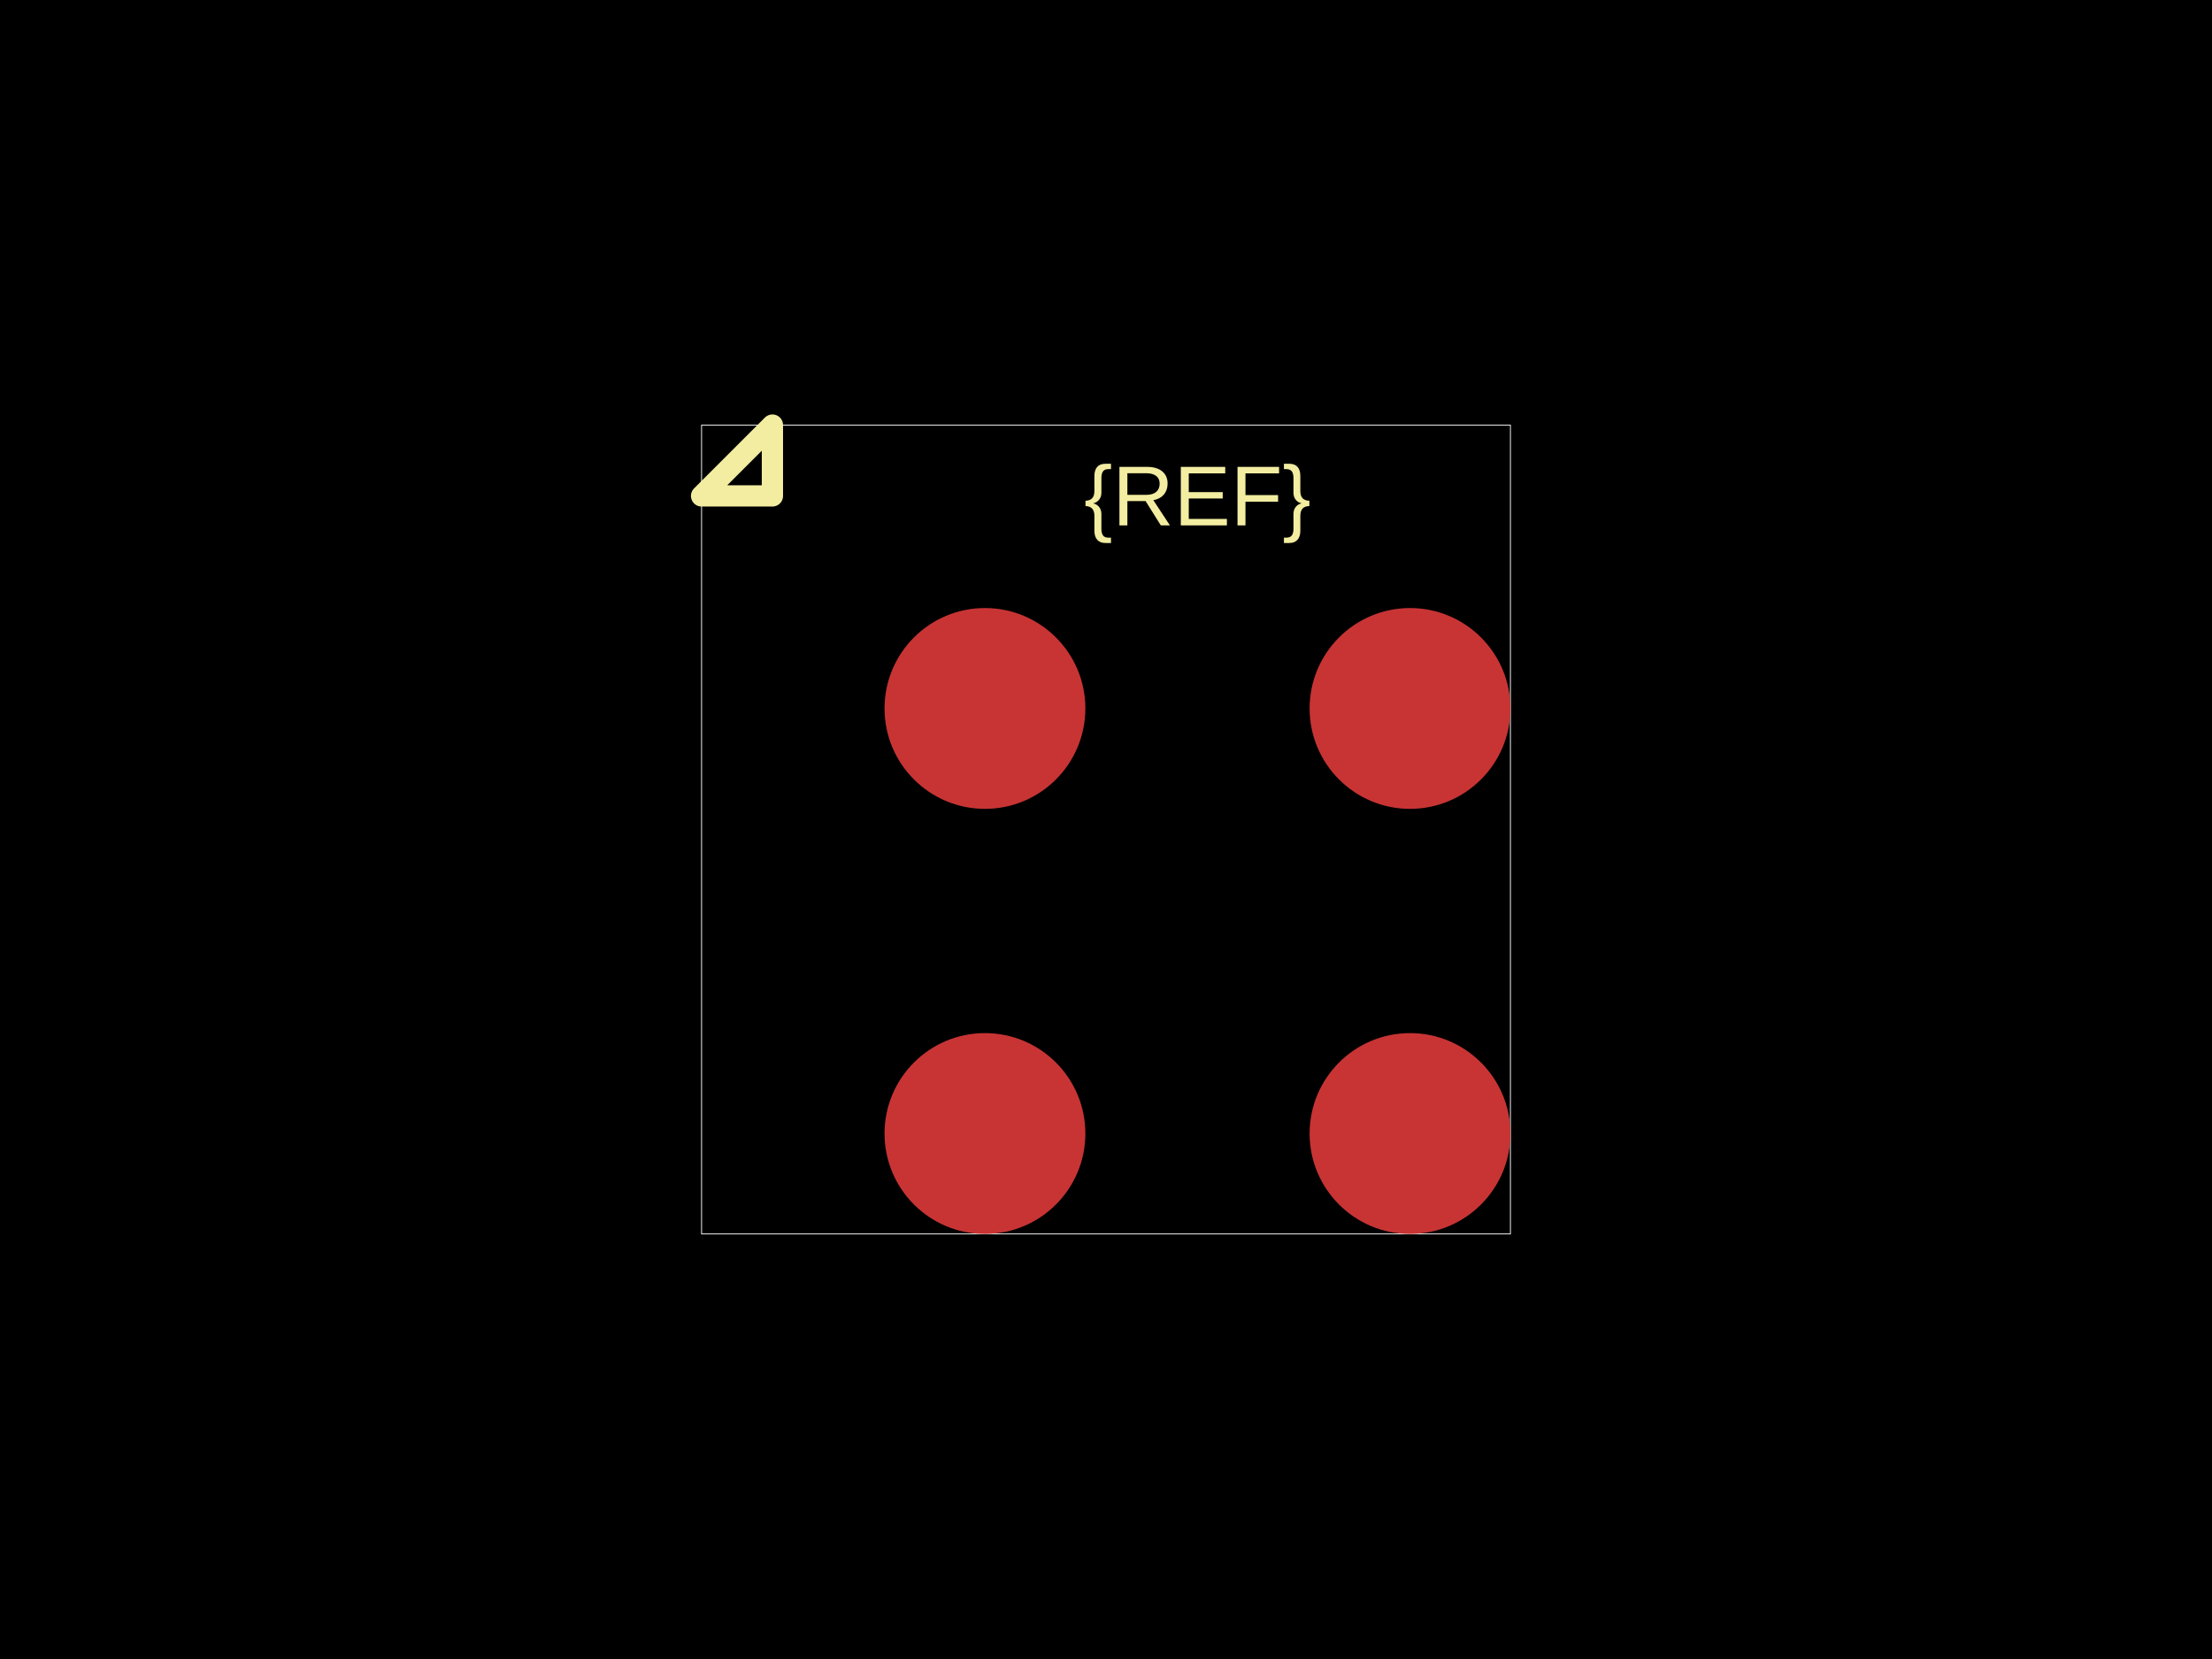
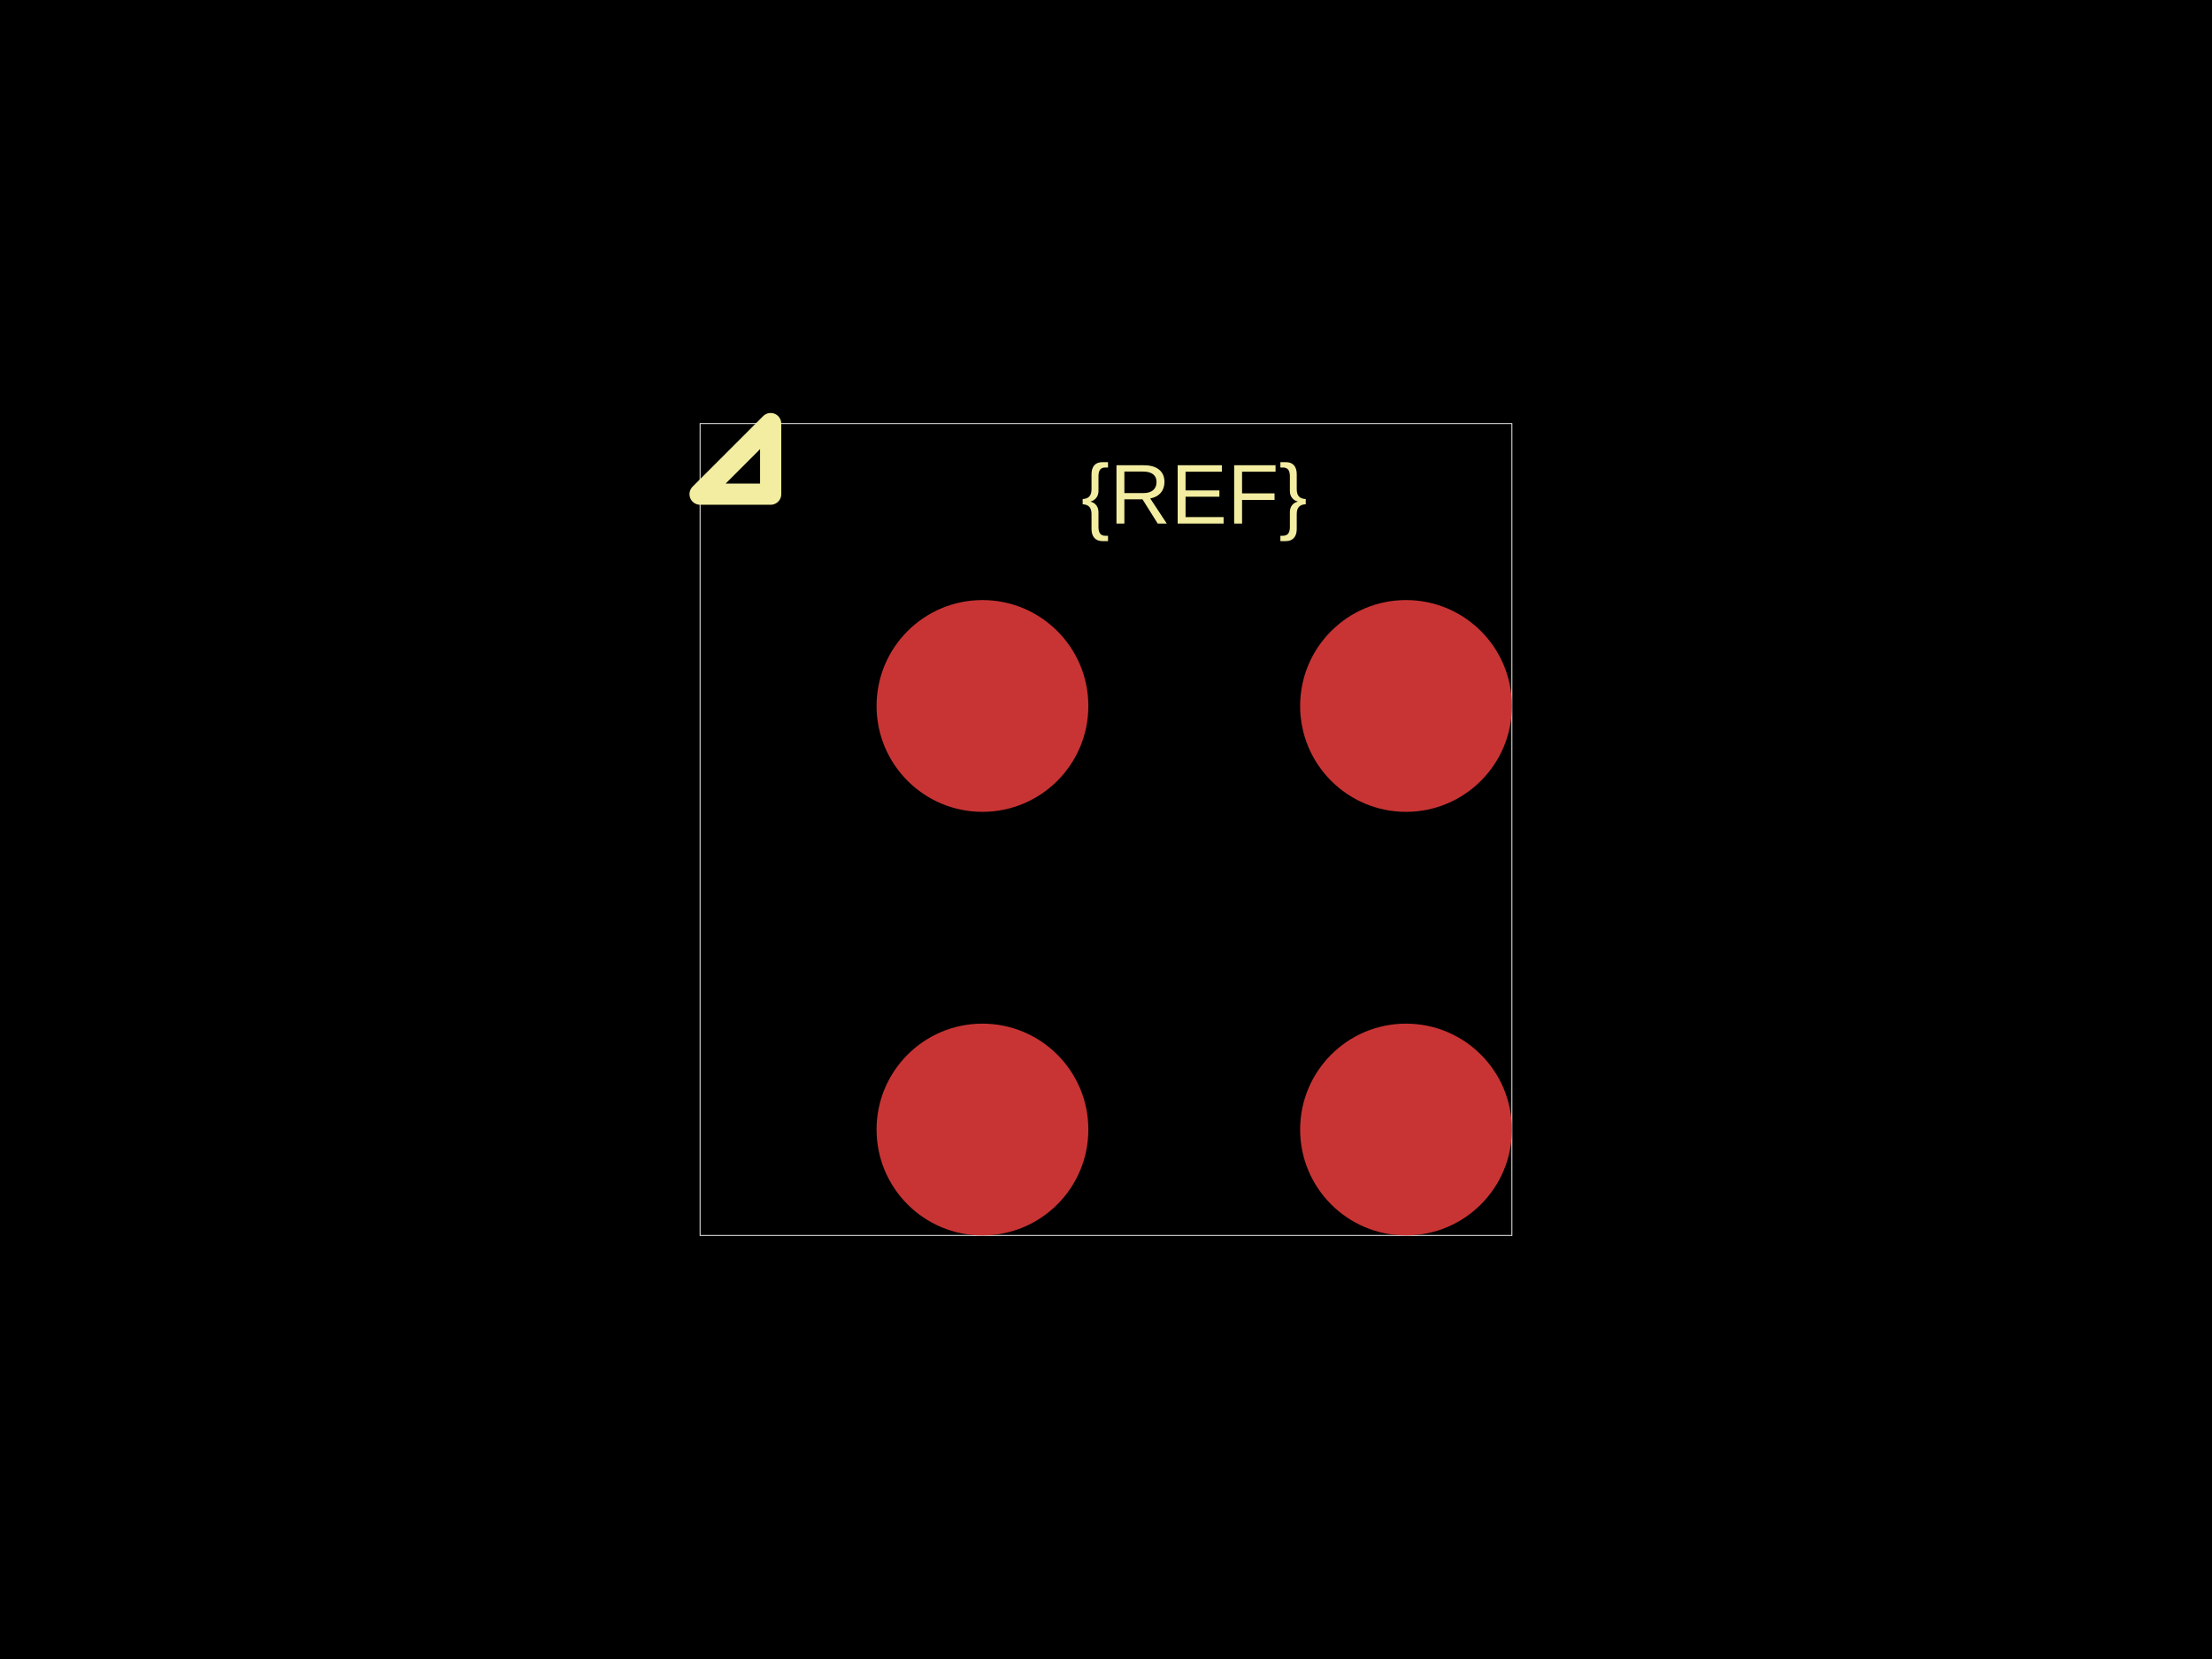
<svg xmlns="http://www.w3.org/2000/svg" width="800" height="600">
  <style />
  <rect class="boundary" x="0" y="0" fill="#000" width="800" height="600" data-type="pcb_background" data-pcb-layer="global" />
-   <rect class="pcb-boundary" fill="none" stroke="#fff" stroke-width="0.3" x="253.732" y="153.732" width="292.535" height="292.535" data-type="pcb_boundary" data-pcb-layer="global" />
-   <circle class="pcb-pad" fill="rgb(200, 52, 52)" cx="356.221" cy="409.953" r="36.315" data-type="pcb_smtpad" data-pcb-layer="top" />
-   <circle class="pcb-pad" fill="rgb(200, 52, 52)" cx="509.953" cy="409.953" r="36.315" data-type="pcb_smtpad" data-pcb-layer="top" />
-   <circle class="pcb-pad" fill="rgb(200, 52, 52)" cx="356.221" cy="256.221" r="36.315" data-type="pcb_smtpad" data-pcb-layer="top" />
-   <circle class="pcb-pad" fill="rgb(200, 52, 52)" cx="509.953" cy="256.221" r="36.315" data-type="pcb_smtpad" data-pcb-layer="top" />
-   <text x="0" y="0" dx="0" dy="0" fill="#f2eda1" font-family="Arial, sans-serif" font-size="30.746" text-anchor="middle" dominant-baseline="central" transform="matrix(1,0,0,1,433.0868,179.3544)" class="pcb-silkscreen-text pcb-silkscreen-top" data-pcb-silkscreen-text-id="silkscreen_text_1" stroke="none" data-type="pcb_silkscreen_text" data-pcb-layer="top">{REF}</text>
-   <path class="pcb-silkscreen pcb-silkscreen-top" d="M 279.354 179.354 L 279.354 153.732 L 253.732 179.354 L 279.354 179.354 Z" fill="none" stroke="#f2eda1" stroke-width="7.687" stroke-linecap="round" stroke-linejoin="round" data-pcb-component-id="" data-pcb-silkscreen-path-id="pin1_marker" data-type="pcb_silkscreen_path" data-pcb-layer="top" />
+   <rect class="pcb-boundary" fill="none" stroke="#fff" stroke-width="0.3" x="253.191" y="153.191" width="293.617" height="293.617" data-type="pcb_boundary" data-pcb-layer="global" />
+   <circle class="pcb-pad" fill="rgb(200, 52, 52)" cx="355.319" cy="408.511" r="38.298" data-type="pcb_smtpad" data-pcb-layer="top" />
+   <circle class="pcb-pad" fill="rgb(200, 52, 52)" cx="508.511" cy="408.511" r="38.298" data-type="pcb_smtpad" data-pcb-layer="top" />
+   <circle class="pcb-pad" fill="rgb(200, 52, 52)" cx="355.319" cy="255.319" r="38.298" data-type="pcb_smtpad" data-pcb-layer="top" />
+   <circle class="pcb-pad" fill="rgb(200, 52, 52)" cx="508.511" cy="255.319" r="38.298" data-type="pcb_smtpad" data-pcb-layer="top" />
+   <text x="0" y="0" dx="0" dy="0" fill="#f2eda1" font-family="Arial, sans-serif" font-size="30.638" text-anchor="middle" dominant-baseline="central" transform="matrix(1,0,0,1,431.9149,178.7234)" class="pcb-silkscreen-text pcb-silkscreen-top" data-pcb-silkscreen-text-id="silkscreen_text_1" stroke="none" data-type="pcb_silkscreen_text" data-pcb-layer="top">{REF}</text>
+   <path class="pcb-silkscreen pcb-silkscreen-top" d="M 278.723 178.723 L 278.723 153.191 L 253.191 178.723 L 278.723 178.723 Z" fill="none" stroke="#f2eda1" stroke-width="7.66" stroke-linecap="round" stroke-linejoin="round" data-pcb-component-id="" data-pcb-silkscreen-path-id="pin1_marker" data-type="pcb_silkscreen_path" data-pcb-layer="top" />
</svg>
